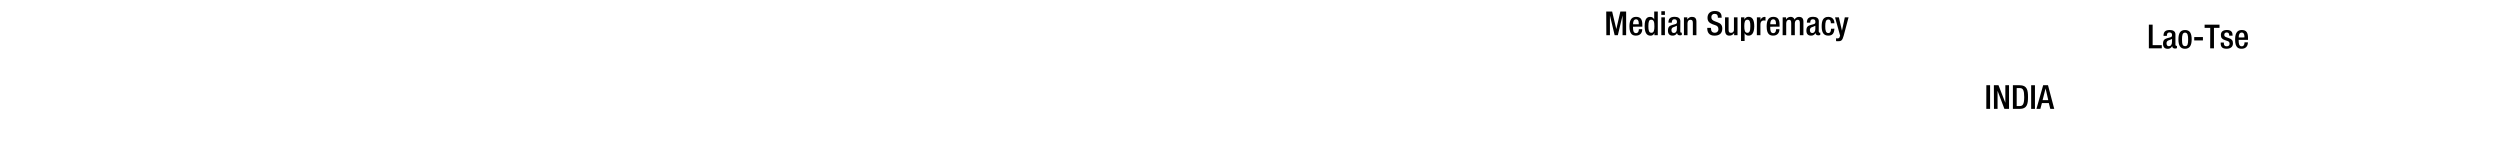
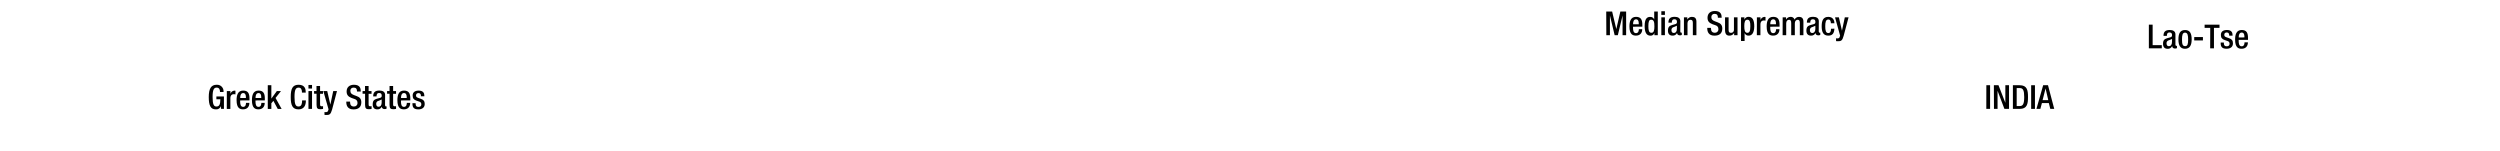
<svg xmlns="http://www.w3.org/2000/svg" id="Text" viewBox="0 0 1847.91 111">
  <g id="Iranians">
    <path d="M1187.27,8.5h4.36l3.09,13h0l3-13h4.26V26h-2.64V11.44h0L1195.85,26h-2.36L1190,11.44h0V26h-2.65Z" />
    <path d="M1207.07,19.74v.76c0,1.77.22,4,2.2,4s2.11-2.13,2.11-2.94h2.5c0,3-1.77,4.76-4.63,4.76-2.16,0-4.83-.64-4.83-6.74,0-3.46.76-7.13,4.88-7.13,3.67,0,4.65,2.23,4.65,5.88v1.39Zm4.24-1.81v-.71c0-1.67-.54-2.94-2-2.94-1.66,0-2.2,1.67-2.2,3.38v.27Z" />
    <path d="M1222.87,24.37h0a2.82,2.82,0,0,1-2.89,2c-3.06,0-4.31-2.6-4.31-7.11,0-5.86,2.05-6.76,4.06-6.76a3,3,0,0,1,3,1.88h0V8.5h2.65V26h-2.5Zm-2.4-9.8c-1.5,0-2.06,1.23-2.06,4.78,0,3,.37,4.88,2.23,4.88s2.23-1.84,2.23-4.68C1222.87,16.39,1222.53,14.57,1220.47,14.57Z" />
    <path d="M1228,8.3h2.64V11H1228Zm0,4.51h2.64V26H1228Z" />
    <path d="M1242,23.25c0,.49.3.93.69.93a1.18,1.18,0,0,0,.44-.07v1.71a2.83,2.83,0,0,1-1.3.32c-1.17,0-2.15-.47-2.23-1.74h0a3.4,3.4,0,0,1-3.28,1.94c-2.13,0-3.43-1.16-3.43-3.7,0-2.95,1.3-3.56,3.06-4.15l2.06-.56c1-.27,1.54-.54,1.54-1.69s-.41-2-1.81-2c-1.76,0-2,1.25-2,2.52h-2.5c0-2.82,1.15-4.33,4.63-4.33,2.33,0,4.19.9,4.19,3.23ZM1239.5,19a20,20,0,0,1-2.94,1.23,2.17,2.17,0,0,0-1.08,2.13c0,1.1.54,2,1.65,2,1.59,0,2.37-1.17,2.37-3.13Z" />
    <path d="M1244.7,12.81h2.5v1.54h.07a3.78,3.78,0,0,1,3.38-1.88c2,0,3.28.9,3.28,3.57V26h-2.64V17c0-1.76-.47-2.38-1.84-2.38-1.08,0-2.11.81-2.11,2.58V26h-2.64Z" />
    <path d="M1264.69,20.58V21c0,2.13,1,3.21,2.87,3.21a2.51,2.51,0,0,0,2.64-2.55c0-1.84-.93-2.65-2.5-3.11l-1.91-.66c-2.55-1-3.65-2.31-3.65-4.81,0-3.18,2.18-4.95,5.44-4.95,4.48,0,5,2.8,5,4.61v.39h-2.79v-.37c0-1.59-.69-2.52-2.45-2.52a2.24,2.24,0,0,0-2.36,2.52c0,1.5.76,2.26,2.63,3l1.88.69c2.48.88,3.56,2.2,3.56,4.63,0,3.72-2.26,5.27-5.79,5.27-4.33,0-5.32-2.9-5.32-5.35v-.41Z" />
    <path d="M1281.81,24.45h-.07a3.79,3.79,0,0,1-3.38,1.89c-2,0-3.28-.91-3.28-4.32V12.81h2.64v9.46c0,1.47.64,2,1.79,2a2.06,2.06,0,0,0,2.16-2.21V12.81h2.64V26h-2.5Z" />
    <path d="M1292.55,26.34a3,3,0,0,1-3-1.89h0v5.86h-2.65V12.81h2.5v1.62h.05a3.1,3.1,0,0,1,3-2c3,0,4.24,2.57,4.24,7.1C1296.61,25.11,1294.38,26.34,1292.55,26.34Zm-1-11.77c-1.81,0-2.23,1.84-2.23,4.68,0,3.16.39,5,2.25,5,1.5,0,2.21-1.13,2.21-4.78C1293.82,16.46,1293.45,14.57,1291.59,14.57Z" />
    <path d="M1298.64,12.81h2.65v2.06h0a3.26,3.26,0,0,1,3.06-2.4,1.61,1.61,0,0,1,.64.09v2.7a3.84,3.84,0,0,0-1.1-.15c-1.2,0-2.65.54-2.65,3V26h-2.65Z" />
    <path d="M1308.49,19.74v.76c0,1.77.22,4,2.21,4s2.11-2.13,2.11-2.94h2.5c0,3-1.77,4.76-4.64,4.76-2.15,0-4.82-.64-4.82-6.74,0-3.46.76-7.13,4.87-7.13,3.68,0,4.66,2.23,4.66,5.88v1.39Zm4.24-1.81v-.71c0-1.67-.54-2.94-2-2.94-1.67,0-2.21,1.67-2.21,3.38v.27Z" />
    <path d="M1317.68,12.81h2.5v1.54h.07a3.69,3.69,0,0,1,3.16-1.88,2.86,2.86,0,0,1,3.07,2,3.6,3.6,0,0,1,3.33-2c1.86,0,3.21.95,3.21,3.5V26h-2.65V17c0-1.74-.51-2.38-1.59-2.38s-2.11.84-2.11,2.58V26H1324V17c0-1.74-.52-2.38-1.62-2.38s-2.08.86-2.08,2.58V26h-2.65Z" />
    <path d="M1344.34,23.25c0,.49.29.93.68.93a1.24,1.24,0,0,0,.45-.07v1.71a2.86,2.86,0,0,1-1.3.32c-1.18,0-2.16-.47-2.23-1.74h0a3.41,3.41,0,0,1-3.29,1.94c-2.13,0-3.43-1.16-3.43-3.7,0-2.95,1.3-3.56,3.07-4.15l2.06-.56c1-.27,1.54-.54,1.54-1.69s-.42-2-1.81-2c-1.77,0-2,1.25-2,2.52h-2.5c0-2.82,1.15-4.33,4.63-4.33,2.33,0,4.19.9,4.19,3.23Zm-2.5-4.22a20.5,20.5,0,0,1-2.94,1.23,2.17,2.17,0,0,0-1.08,2.13c0,1.1.54,2,1.64,2,1.6,0,2.38-1.17,2.38-3.13Z" />
    <path d="M1355.93,21.19c-.2,3.16-1.23,5.15-4.51,5.15-3.83,0-4.9-2.82-4.9-6.94s1.07-6.93,4.9-6.93,4.53,3.11,4.53,4.72h-2.64c0-1.22-.32-2.84-1.89-2.76-1.89,0-2.26,2.05-2.26,5s.37,5,2.26,5c1.47,0,2-1.2,2-3.18Z" />
    <path d="M1359.23,12.81l2.28,9.9h0l2.11-9.9h2.77l-3.63,13.67c-1,3.6-1.86,4.1-4.61,4a4.73,4.73,0,0,1-1-.1V28.3a3.54,3.54,0,0,0,.86.09c.9,0,1.49-.17,1.79-1l.34-1.07-3.75-13.48Z" />
  </g>
  <g id="Indians">
    <path d="M1468.24,63H1471V80.49h-2.79Z" />
    <path d="M1473.8,63h3.41l5.07,13h0V63H1485V80.49h-3.41l-5.07-13.38h0V80.49h-2.65Z" />
    <path d="M1487.86,63h5c5.49,0,6.17,3.57,6.17,8.74s-.68,8.75-6.17,8.75h-5Zm2.8,15.38h2.3c2.3,0,3.26-1.51,3.26-6.64,0-4.92-.83-6.64-3.26-6.64h-2.3Z" />
    <path d="M1501.36,63h2.8V80.49h-2.8Z" />
    <path d="M1510.23,63h3.58l4.61,17.49h-2.92l-1.08-4.29h-5.12l-1.13,4.29h-2.91ZM1514,74l-2-8.62h0L1509.81,74Z" />
  </g>
  <g id="Chinese">
    <path d="M1588.36,18.22h2.79V33.37h6.77v2.35h-9.56Z" />
    <path d="M1608,33c0,.49.29.93.68.93a1,1,0,0,0,.44-.08v1.72a2.83,2.83,0,0,1-1.3.32c-1.17,0-2.15-.47-2.23-1.74h-.05a3.39,3.39,0,0,1-3.28,1.93c-2.13,0-3.43-1.15-3.43-3.7,0-2.94,1.3-3.55,3.06-4.14l2.06-.56c1-.27,1.55-.54,1.55-1.69s-.42-2-1.82-2c-1.76,0-2,1.25-2,2.52h-2.5c0-2.82,1.15-4.34,4.63-4.34,2.33,0,4.2.91,4.2,3.24Zm-2.5-4.22a21.84,21.84,0,0,1-3,1.23,2.17,2.17,0,0,0-1.07,2.13c0,1.1.54,2,1.64,2,1.59,0,2.38-1.17,2.38-3.13Z" />
    <path d="M1610.21,29.13c0-4.12,1.08-6.94,4.9-6.94S1620,25,1620,29.13s-1.27,6.93-4.93,6.93S1610.21,33.25,1610.21,29.13Zm4.9,5c1.94,0,2.28-1.61,2.28-5,0-2.92-.34-5-2.28-5s-2.25,2.06-2.25,5C1612.86,32.49,1613.23,34.1,1615.11,34.1Z" />
    <path d="M1621.9,27.39h6.42v2.5h-6.42Z" />
    <path d="M1633.73,20.58h-4.16V18.22h11v2.36h-4.09V35.72h-2.8Z" />
    <path d="M1647.72,26.38V26c0-1.05-.36-2-1.74-2-1,0-1.88.46-1.88,1.71,0,1.06.46,1.45,1.86,1.94l1.69.59c2,.66,2.87,1.71,2.87,3.79,0,2.82-2.09,4-4.73,4-3.34,0-4.34-1.54-4.34-4.09v-.49h2.35v.42c0,1.54.52,2.35,2.06,2.35s2.16-.74,2.16-1.94a1.91,1.91,0,0,0-1.45-1.93l-2.16-.76c-2-.66-2.81-1.69-2.81-3.8,0-2.48,1.76-3.63,4.51-3.63,3.35,0,4.11,2,4.11,3.61v.58Z" />
    <path d="M1654.75,29.47v.76c0,1.77.23,4,2.21,4s2.11-2.13,2.11-2.94h2.5c0,3-1.77,4.75-4.64,4.75-2.15,0-4.82-.63-4.82-6.74,0-3.45.76-7.13,4.87-7.13,3.68,0,4.66,2.23,4.66,5.88v1.4Zm4.24-1.81V27c0-1.67-.54-2.94-2-2.94-1.67,0-2.21,1.66-2.21,3.38v.27Z" />
  </g>
+   <g id="Greeks">
+     <path d="M163.33,78.46h0a3.65,3.65,0,0,1-3.83,2.38c-3.82,0-5.19-2.85-5.19-9.1s1.76-9.09,5.81-9.09a4.77,4.77,0,0,1,5.12,5.05V68h-2.65V67.6c0-1.3-.54-2.84-2.45-2.84s-3,1.32-3,6.91.93,7.06,2.82,7.06c2.13,0,2.92-1.52,2.92-5.34h-2.94V71.28h5.58v9.21h-2.11Z" />
+     <path d="M167.67,67.31h2.65v2.06h0a3.26,3.26,0,0,1,3.07-2.4,1.61,1.61,0,0,1,.64.09v2.7a3.87,3.87,0,0,0-1.11-.15c-1.2,0-2.64.54-2.64,3v7.89h-2.65Z" />
+     <path d="M177.52,74.24V75c0,1.77.22,4,2.2,4s2.11-2.13,2.11-2.94h2.5c0,3-1.76,4.76-4.63,4.76-2.16,0-4.83-.64-4.83-6.74,0-3.46.76-7.13,4.88-7.13,3.67,0,4.65,2.23,4.65,5.88v1.39Zm4.24-1.81v-.71c0-1.67-.54-2.94-2-2.94-1.66,0-2.2,1.67-2.2,3.38v.27Z" />
+     <path d="M188.86,74.24V75c0,1.77.22,4,2.21,4s2.1-2.13,2.1-2.94h2.5c0,3-1.76,4.76-4.63,4.76-2.15,0-4.82-.64-4.82-6.74,0-3.46.76-7.13,4.87-7.13,3.68,0,4.66,2.23,4.66,5.88v1.39Zm4.24-1.81v-.71c0-1.67-.54-2.94-2-2.94-1.67,0-2.21,1.67-2.21,3.38v.27Z" />
+     <path d="M197.93,63h2.64v9.82h.05l4-5.51,3.06,0-4,5.1,4.48,8.11H205.3l-3.23-6-1.5,1.81v4.19h-2.64Z" />
+     <path d="M226.08,74.22v.37c0,3.16-1.3,6.25-5.39,6.25-4.41,0-5.79-2.85-5.79-9.1s1.38-9.09,5.81-9.09c5,0,5.27,3.65,5.27,5.49v.32h-2.79v-.29c0-1.65-.49-3.48-2.5-3.41s-3,1.27-3,6.91.9,7.06,3,7.06c2.35,0,2.6-2.57,2.6-4.22v-.29Z" />
+     <path d="M228,62.8h2.64v2.65H228Zm0,4.51h2.64V80.49H228Z" />
+     <path d="M232.13,67.31h1.81V63.56h2.65v3.75h2.15v2h-2.15v7.87c0,1,.29,1.39,1.2,1.39a4.91,4.91,0,0,0,1-.07v2a8.44,8.44,0,0,1-2.13.22c-1.76,0-2.67-.52-2.67-3.19V69.27h-1.81Z" />
+     <path d="M241.88,67.31l2.28,9.9h.05l2.1-9.9h2.77L245.46,81c-1.06,3.6-1.87,4.1-4.61,4a4.62,4.62,0,0,1-1-.1V82.8a3.51,3.51,0,0,0,.85.09c.91,0,1.5-.17,1.79-1l.35-1.08L239,67.31Z" />
+     <path d="M258.76,75.08v.44c0,2.13.95,3.21,2.87,3.21a2.51,2.51,0,0,0,2.64-2.55c0-1.84-.93-2.65-2.5-3.11l-1.91-.66c-2.55-1-3.65-2.31-3.65-4.81,0-3.18,2.18-4.95,5.44-4.95,4.49,0,5,2.8,5,4.61v.39h-2.79v-.37c0-1.59-.69-2.52-2.45-2.52A2.24,2.24,0,0,0,259,67.28c0,1.5.76,2.26,2.63,3l1.88.69c2.48.88,3.56,2.2,3.56,4.63,0,3.72-2.26,5.27-5.79,5.27-4.33,0-5.31-2.9-5.31-5.35v-.41Z" />
+     <path d="M268,67.31h1.81V63.56h2.65v3.75h2.16v2h-2.16v7.87c0,1,.29,1.39,1.2,1.39a5.1,5.1,0,0,0,1-.07v2a8.58,8.58,0,0,1-2.14.22c-1.76,0-2.67-.52-2.67-3.19V69.27H268Z" />
+     <path d="M284.61,77.75c0,.49.29.93.68.93a1.24,1.24,0,0,0,.45-.07v1.71a2.86,2.86,0,0,1-1.3.32c-1.18,0-2.16-.47-2.23-1.74h0a3.41,3.41,0,0,1-3.29,1.94c-2.13,0-3.43-1.16-3.43-3.7,0-3,1.3-3.56,3.07-4.15l2.05-.56c1-.27,1.55-.54,1.55-1.69s-.42-2-1.82-2c-1.76,0-2,1.25-2,2.52h-2.5c0-2.82,1.15-4.33,4.63-4.33,2.33,0,4.19.9,4.19,3.23Zm-2.5-4.22a20.5,20.5,0,0,1-2.94,1.23,2.17,2.17,0,0,0-1.08,2.13c0,1.1.54,2,1.64,2,1.59,0,2.38-1.17,2.38-3.13Z" />
+     <path d="M286.12,67.31h1.82V63.56h2.64v3.75h2.16v2h-2.16v7.87c0,1,.3,1.39,1.21,1.39a4.91,4.91,0,0,0,.95-.07v2a8.44,8.44,0,0,1-2.13.22c-1.77,0-2.67-.52-2.67-3.19V69.27h-1.82Z" />
+     <path d="M296.39,74.24V75c0,1.77.22,4,2.21,4s2.1-2.13,2.1-2.94h2.5c0,3-1.76,4.76-4.63,4.76-2.16,0-4.83-.64-4.83-6.74,0-3.46.76-7.13,4.88-7.13,3.68,0,4.66,2.23,4.66,5.88v1.39Zm4.24-1.81v-.71c0-1.67-.54-2.94-2-2.94-1.67,0-2.21,1.67-2.21,3.38v.27Z" />
+     <path d="M311.14,71.16v-.35c0-1-.37-2-1.74-2-1,0-1.89.46-1.89,1.71,0,1.06.47,1.45,1.87,1.94l1.69.59c2,.66,2.86,1.71,2.86,3.8,0,2.81-2.08,4-4.73,4-3.33,0-4.33-1.55-4.33-4.1v-.49h2.35v.42c0,1.54.51,2.35,2.06,2.35s2.15-.73,2.15-1.93A1.91,1.91,0,0,0,310,75.15l-2.16-.76c-2-.66-2.82-1.69-2.82-3.8,0-2.47,1.77-3.62,4.51-3.62,3.36,0,4.12,2,4.12,3.6v.59Z" />
+   </g>
</svg>
